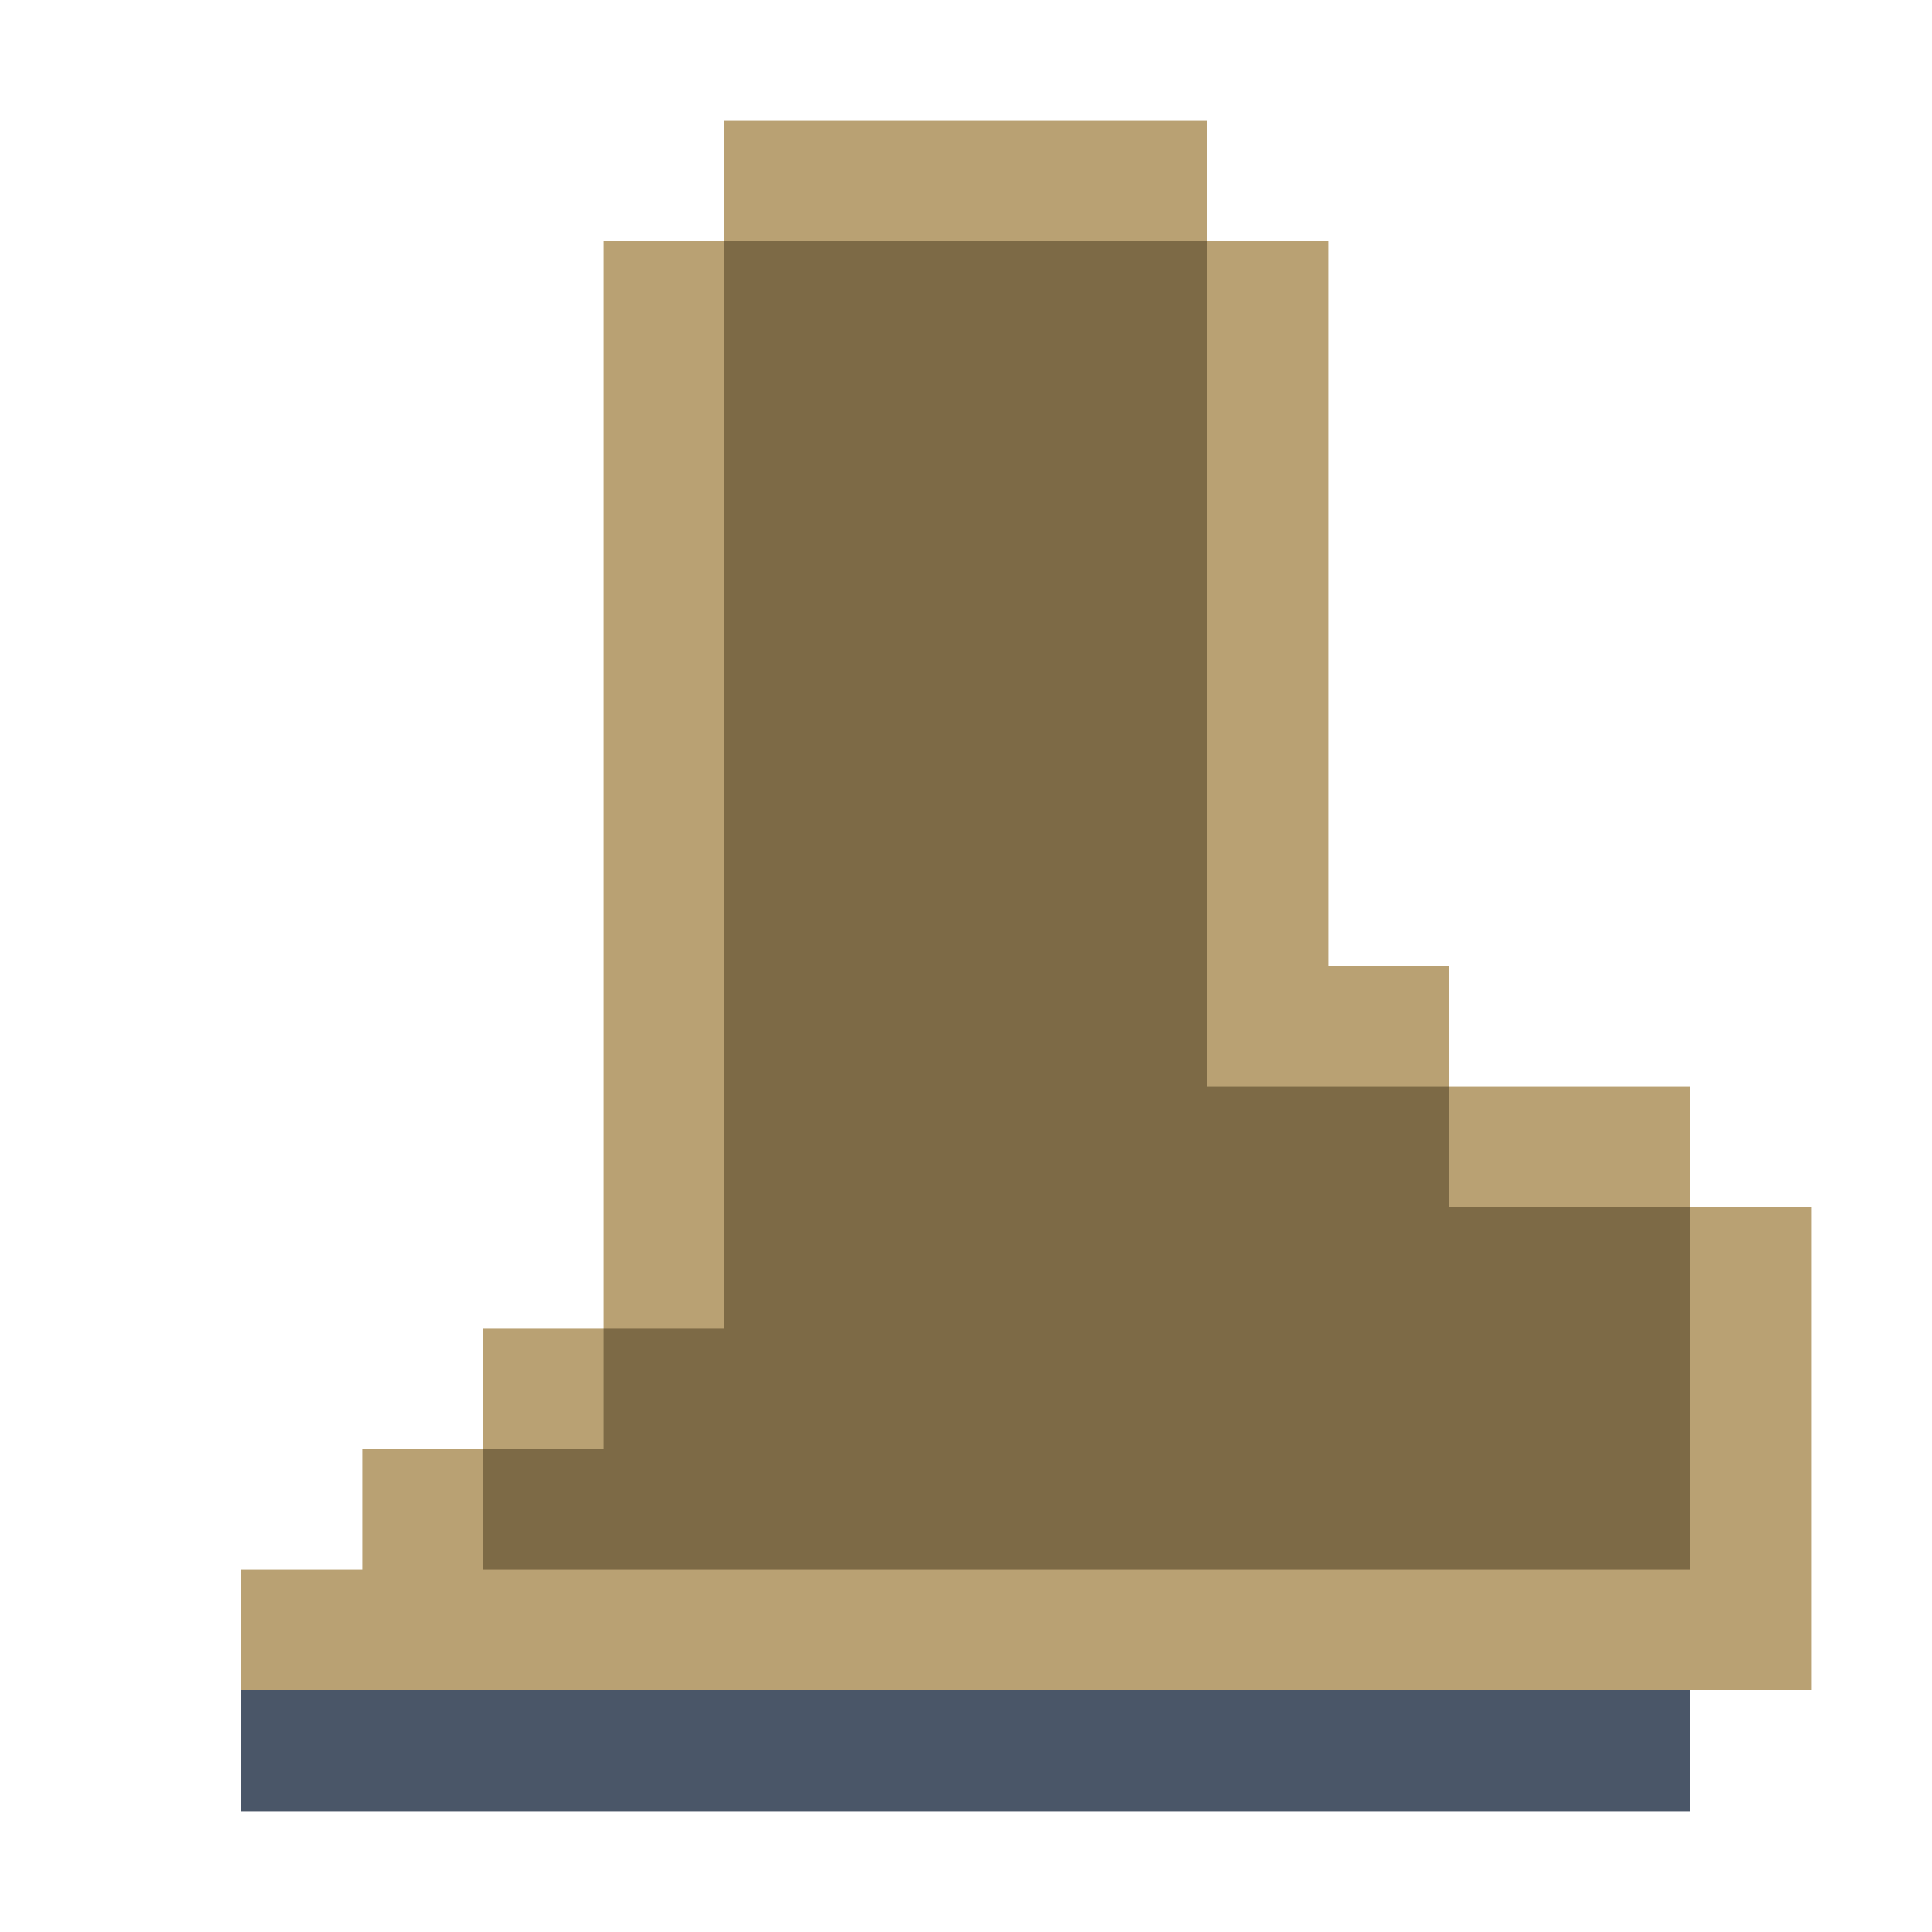
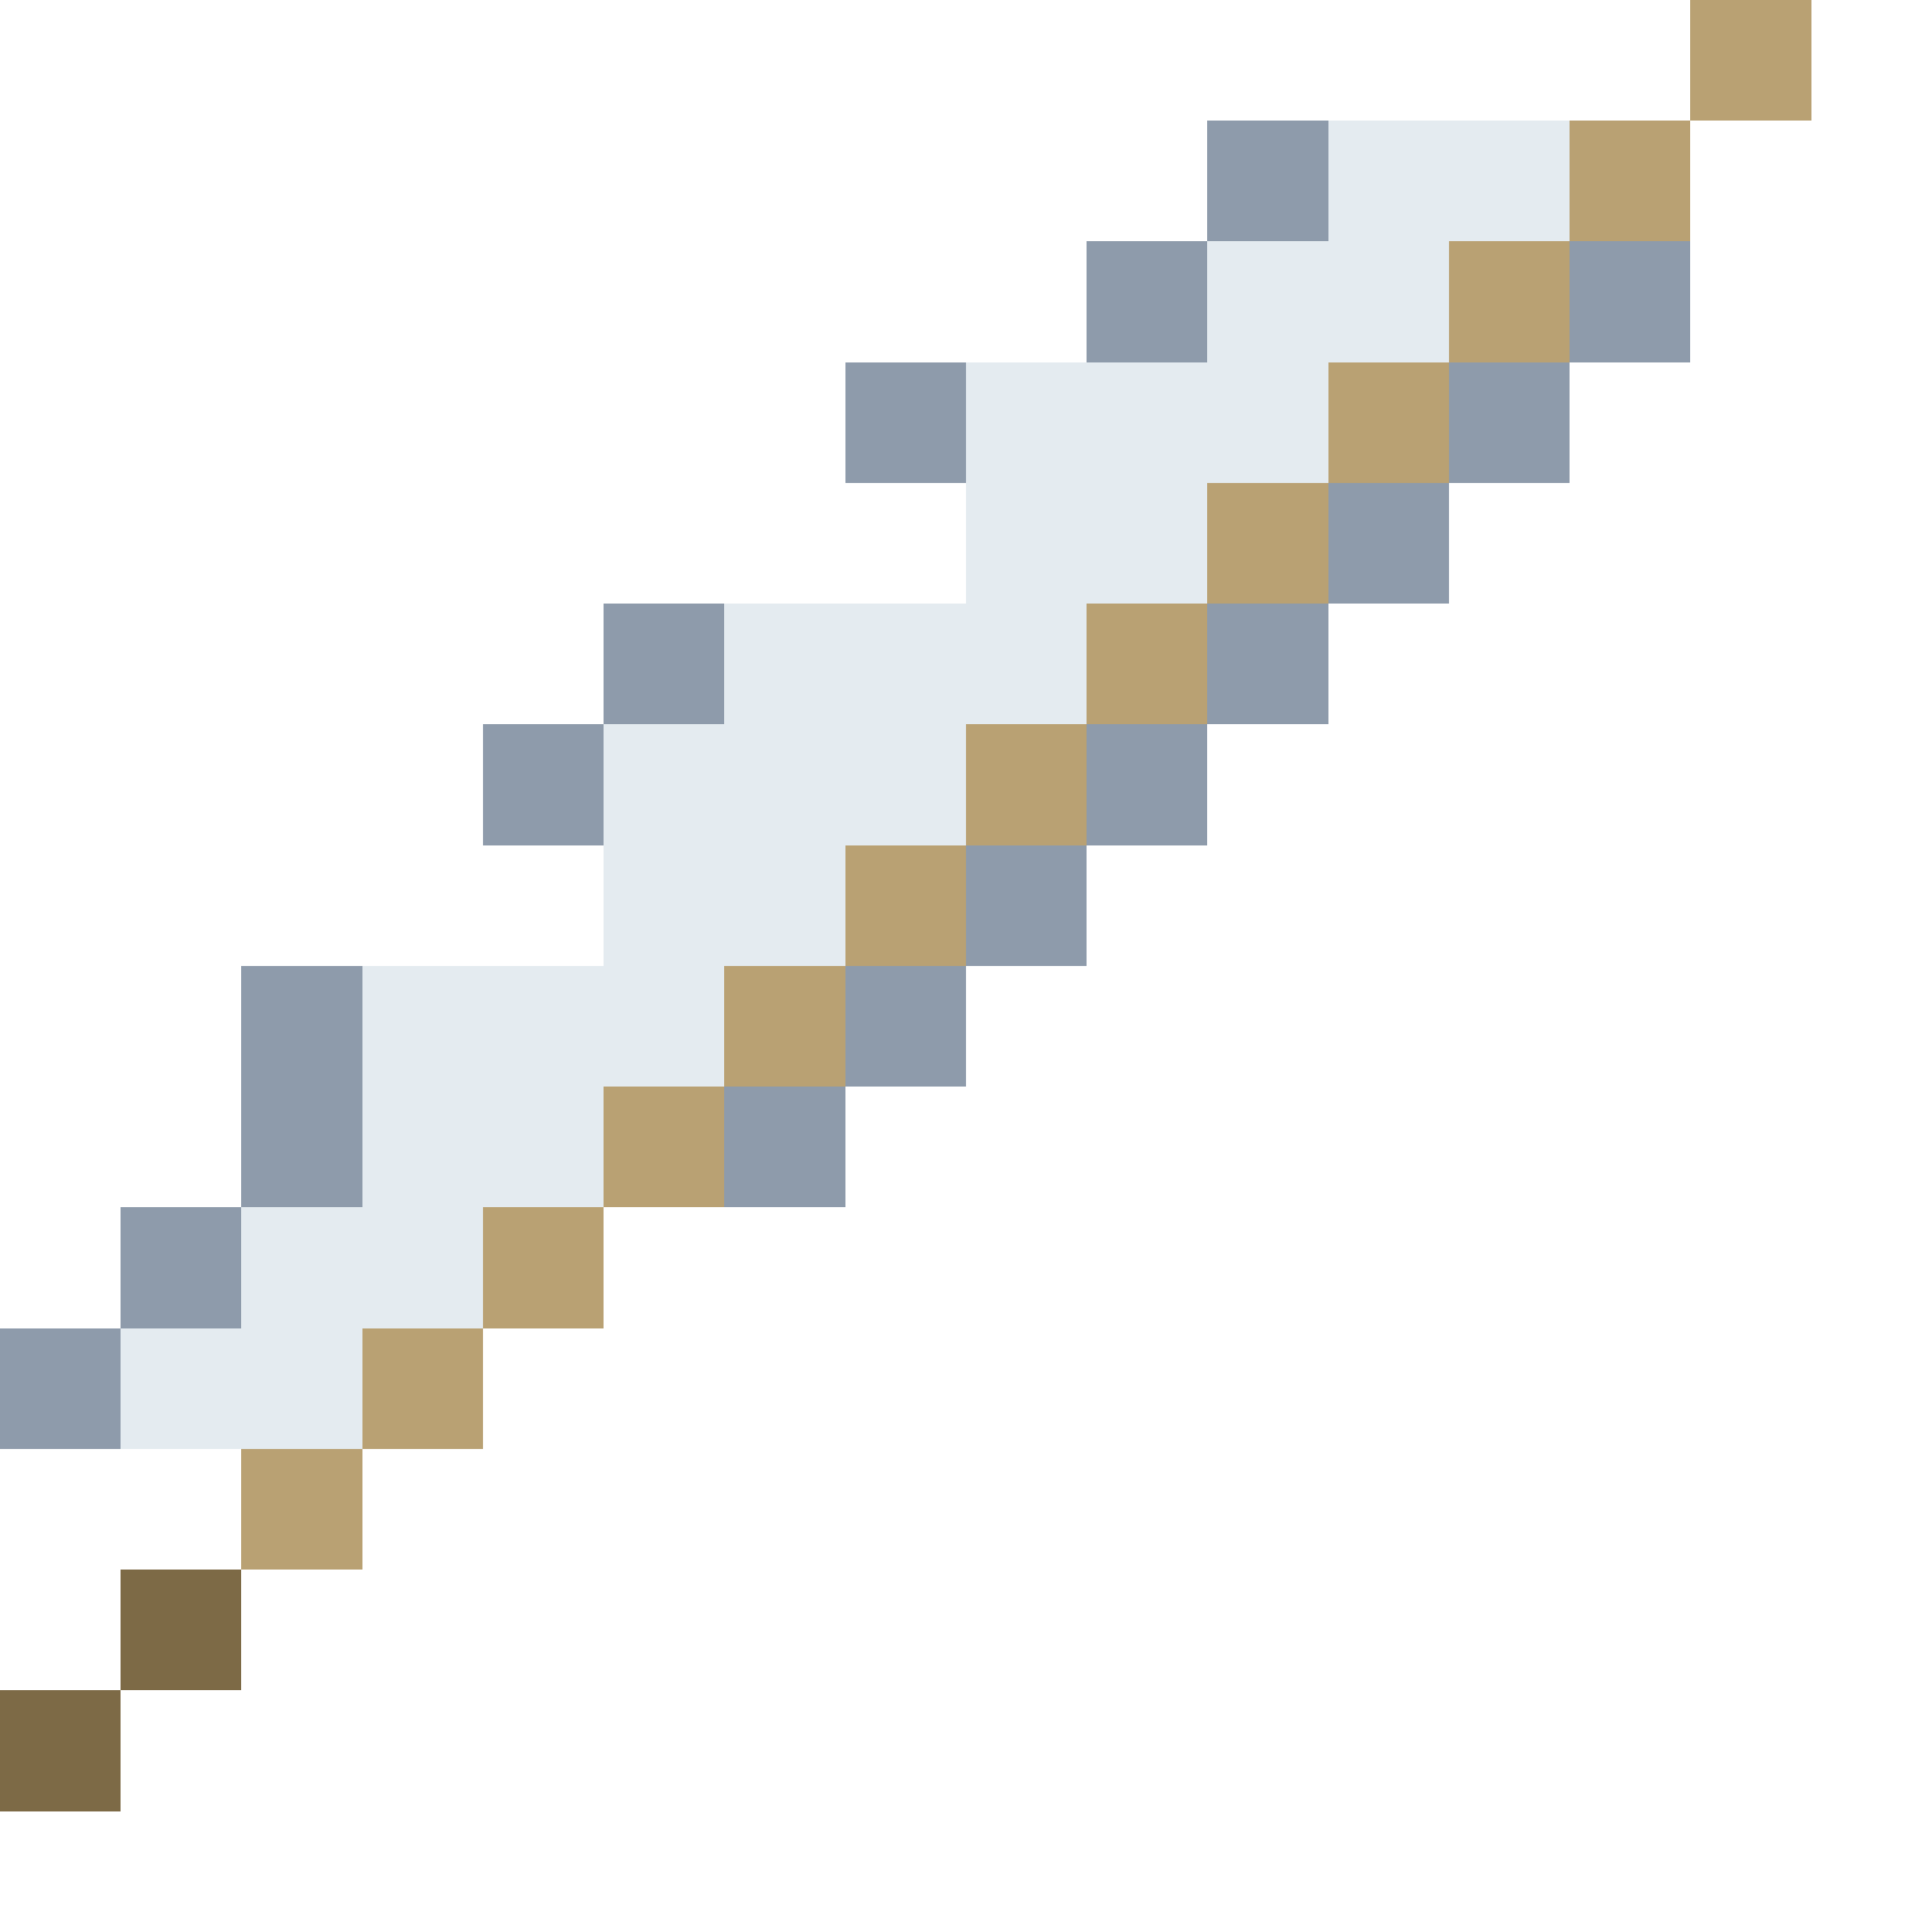
<svg xmlns="http://www.w3.org/2000/svg" viewBox="0 0 16 16" shape-rendering="crispEdges">
-   <rect x="6" y="1" width="4" height="1" fill="#b9a173" />
-   <rect x="5" y="2" width="1" height="1" fill="#b9a173" />
-   <rect x="6" y="2" width="4" height="1" fill="#7d6a46" />
-   <rect x="10" y="2" width="1" height="1" fill="#b9a173" />
-   <rect x="5" y="3" width="1" height="1" fill="#b9a173" />
-   <rect x="6" y="3" width="4" height="1" fill="#7d6a46" />
-   <rect x="10" y="3" width="1" height="1" fill="#b9a173" />
-   <rect x="5" y="4" width="1" height="1" fill="#b9a173" />
-   <rect x="6" y="4" width="4" height="1" fill="#7d6a46" />
+   <rect x="14" y="0" width="1" height="1" fill="#b9a173" />
+   <rect x="10" y="1" width="1" height="1" fill="#8e9bab" />
+   <rect x="11" y="1" width="2" height="1" fill="#e4ebf0" />
+   <rect x="13" y="1" width="1" height="1" fill="#b9a173" />
+   <rect x="9" y="2" width="1" height="1" fill="#8e9bab" />
+   <rect x="10" y="2" width="2" height="1" fill="#e4ebf0" />
+   <rect x="12" y="2" width="1" height="1" fill="#b9a173" />
+   <rect x="13" y="2" width="1" height="1" fill="#8e9bab" />
+   <rect x="7" y="3" width="1" height="1" fill="#8e9bab" />
+   <rect x="8" y="3" width="3" height="1" fill="#e4ebf0" />
+   <rect x="11" y="3" width="1" height="1" fill="#b9a173" />
+   <rect x="12" y="3" width="1" height="1" fill="#8e9bab" />
+   <rect x="8" y="4" width="2" height="1" fill="#e4ebf0" />
  <rect x="10" y="4" width="1" height="1" fill="#b9a173" />
-   <rect x="5" y="5" width="1" height="1" fill="#b9a173" />
-   <rect x="6" y="5" width="4" height="1" fill="#7d6a46" />
-   <rect x="10" y="5" width="1" height="1" fill="#b9a173" />
-   <rect x="5" y="6" width="1" height="1" fill="#b9a173" />
-   <rect x="6" y="6" width="4" height="1" fill="#7d6a46" />
-   <rect x="10" y="6" width="1" height="1" fill="#b9a173" />
-   <rect x="5" y="7" width="1" height="1" fill="#b9a173" />
-   <rect x="6" y="7" width="4" height="1" fill="#7d6a46" />
-   <rect x="10" y="7" width="1" height="1" fill="#b9a173" />
-   <rect x="5" y="8" width="1" height="1" fill="#b9a173" />
-   <rect x="6" y="8" width="4" height="1" fill="#7d6a46" />
-   <rect x="10" y="8" width="2" height="1" fill="#b9a173" />
+   <rect x="11" y="4" width="1" height="1" fill="#8e9bab" />
+   <rect x="5" y="5" width="1" height="1" fill="#8e9bab" />
+   <rect x="6" y="5" width="3" height="1" fill="#e4ebf0" />
+   <rect x="9" y="5" width="1" height="1" fill="#b9a173" />
+   <rect x="10" y="5" width="1" height="1" fill="#8e9bab" />
+   <rect x="4" y="6" width="1" height="1" fill="#8e9bab" />
+   <rect x="5" y="6" width="3" height="1" fill="#e4ebf0" />
+   <rect x="8" y="6" width="1" height="1" fill="#b9a173" />
+   <rect x="9" y="6" width="1" height="1" fill="#8e9bab" />
+   <rect x="5" y="7" width="2" height="1" fill="#e4ebf0" />
+   <rect x="7" y="7" width="1" height="1" fill="#b9a173" />
+   <rect x="8" y="7" width="1" height="1" fill="#8e9bab" />
+   <rect x="2" y="8" width="1" height="1" fill="#8e9bab" />
+   <rect x="3" y="8" width="3" height="1" fill="#e4ebf0" />
+   <rect x="6" y="8" width="1" height="1" fill="#b9a173" />
+   <rect x="7" y="8" width="1" height="1" fill="#8e9bab" />
+   <rect x="2" y="9" width="1" height="1" fill="#8e9bab" />
+   <rect x="3" y="9" width="2" height="1" fill="#e4ebf0" />
  <rect x="5" y="9" width="1" height="1" fill="#b9a173" />
-   <rect x="6" y="9" width="6" height="1" fill="#7d6a46" />
-   <rect x="12" y="9" width="2" height="1" fill="#b9a173" />
-   <rect x="5" y="10" width="1" height="1" fill="#b9a173" />
-   <rect x="6" y="10" width="8" height="1" fill="#7d6a46" />
-   <rect x="14" y="10" width="1" height="1" fill="#b9a173" />
-   <rect x="4" y="11" width="1" height="1" fill="#b9a173" />
-   <rect x="5" y="11" width="9" height="1" fill="#7d6a46" />
-   <rect x="14" y="11" width="1" height="1" fill="#b9a173" />
-   <rect x="3" y="12" width="1" height="1" fill="#b9a173" />
-   <rect x="4" y="12" width="10" height="1" fill="#7d6a46" />
-   <rect x="14" y="12" width="1" height="1" fill="#b9a173" />
-   <rect x="2" y="13" width="13" height="1" fill="#b9a173" />
-   <rect x="2" y="14" width="12" height="1" fill="#4a5668" />
+   <rect x="6" y="9" width="1" height="1" fill="#8e9bab" />
+   <rect x="1" y="10" width="1" height="1" fill="#8e9bab" />
+   <rect x="2" y="10" width="2" height="1" fill="#e4ebf0" />
+   <rect x="4" y="10" width="1" height="1" fill="#b9a173" />
+   <rect x="0" y="11" width="1" height="1" fill="#8e9bab" />
+   <rect x="1" y="11" width="2" height="1" fill="#e4ebf0" />
+   <rect x="3" y="11" width="1" height="1" fill="#b9a173" />
+   <rect x="2" y="12" width="1" height="1" fill="#b9a173" />
+   <rect x="1" y="13" width="1" height="1" fill="#7d6a46" />
+   <rect x="0" y="14" width="1" height="1" fill="#7d6a46" />
</svg>
